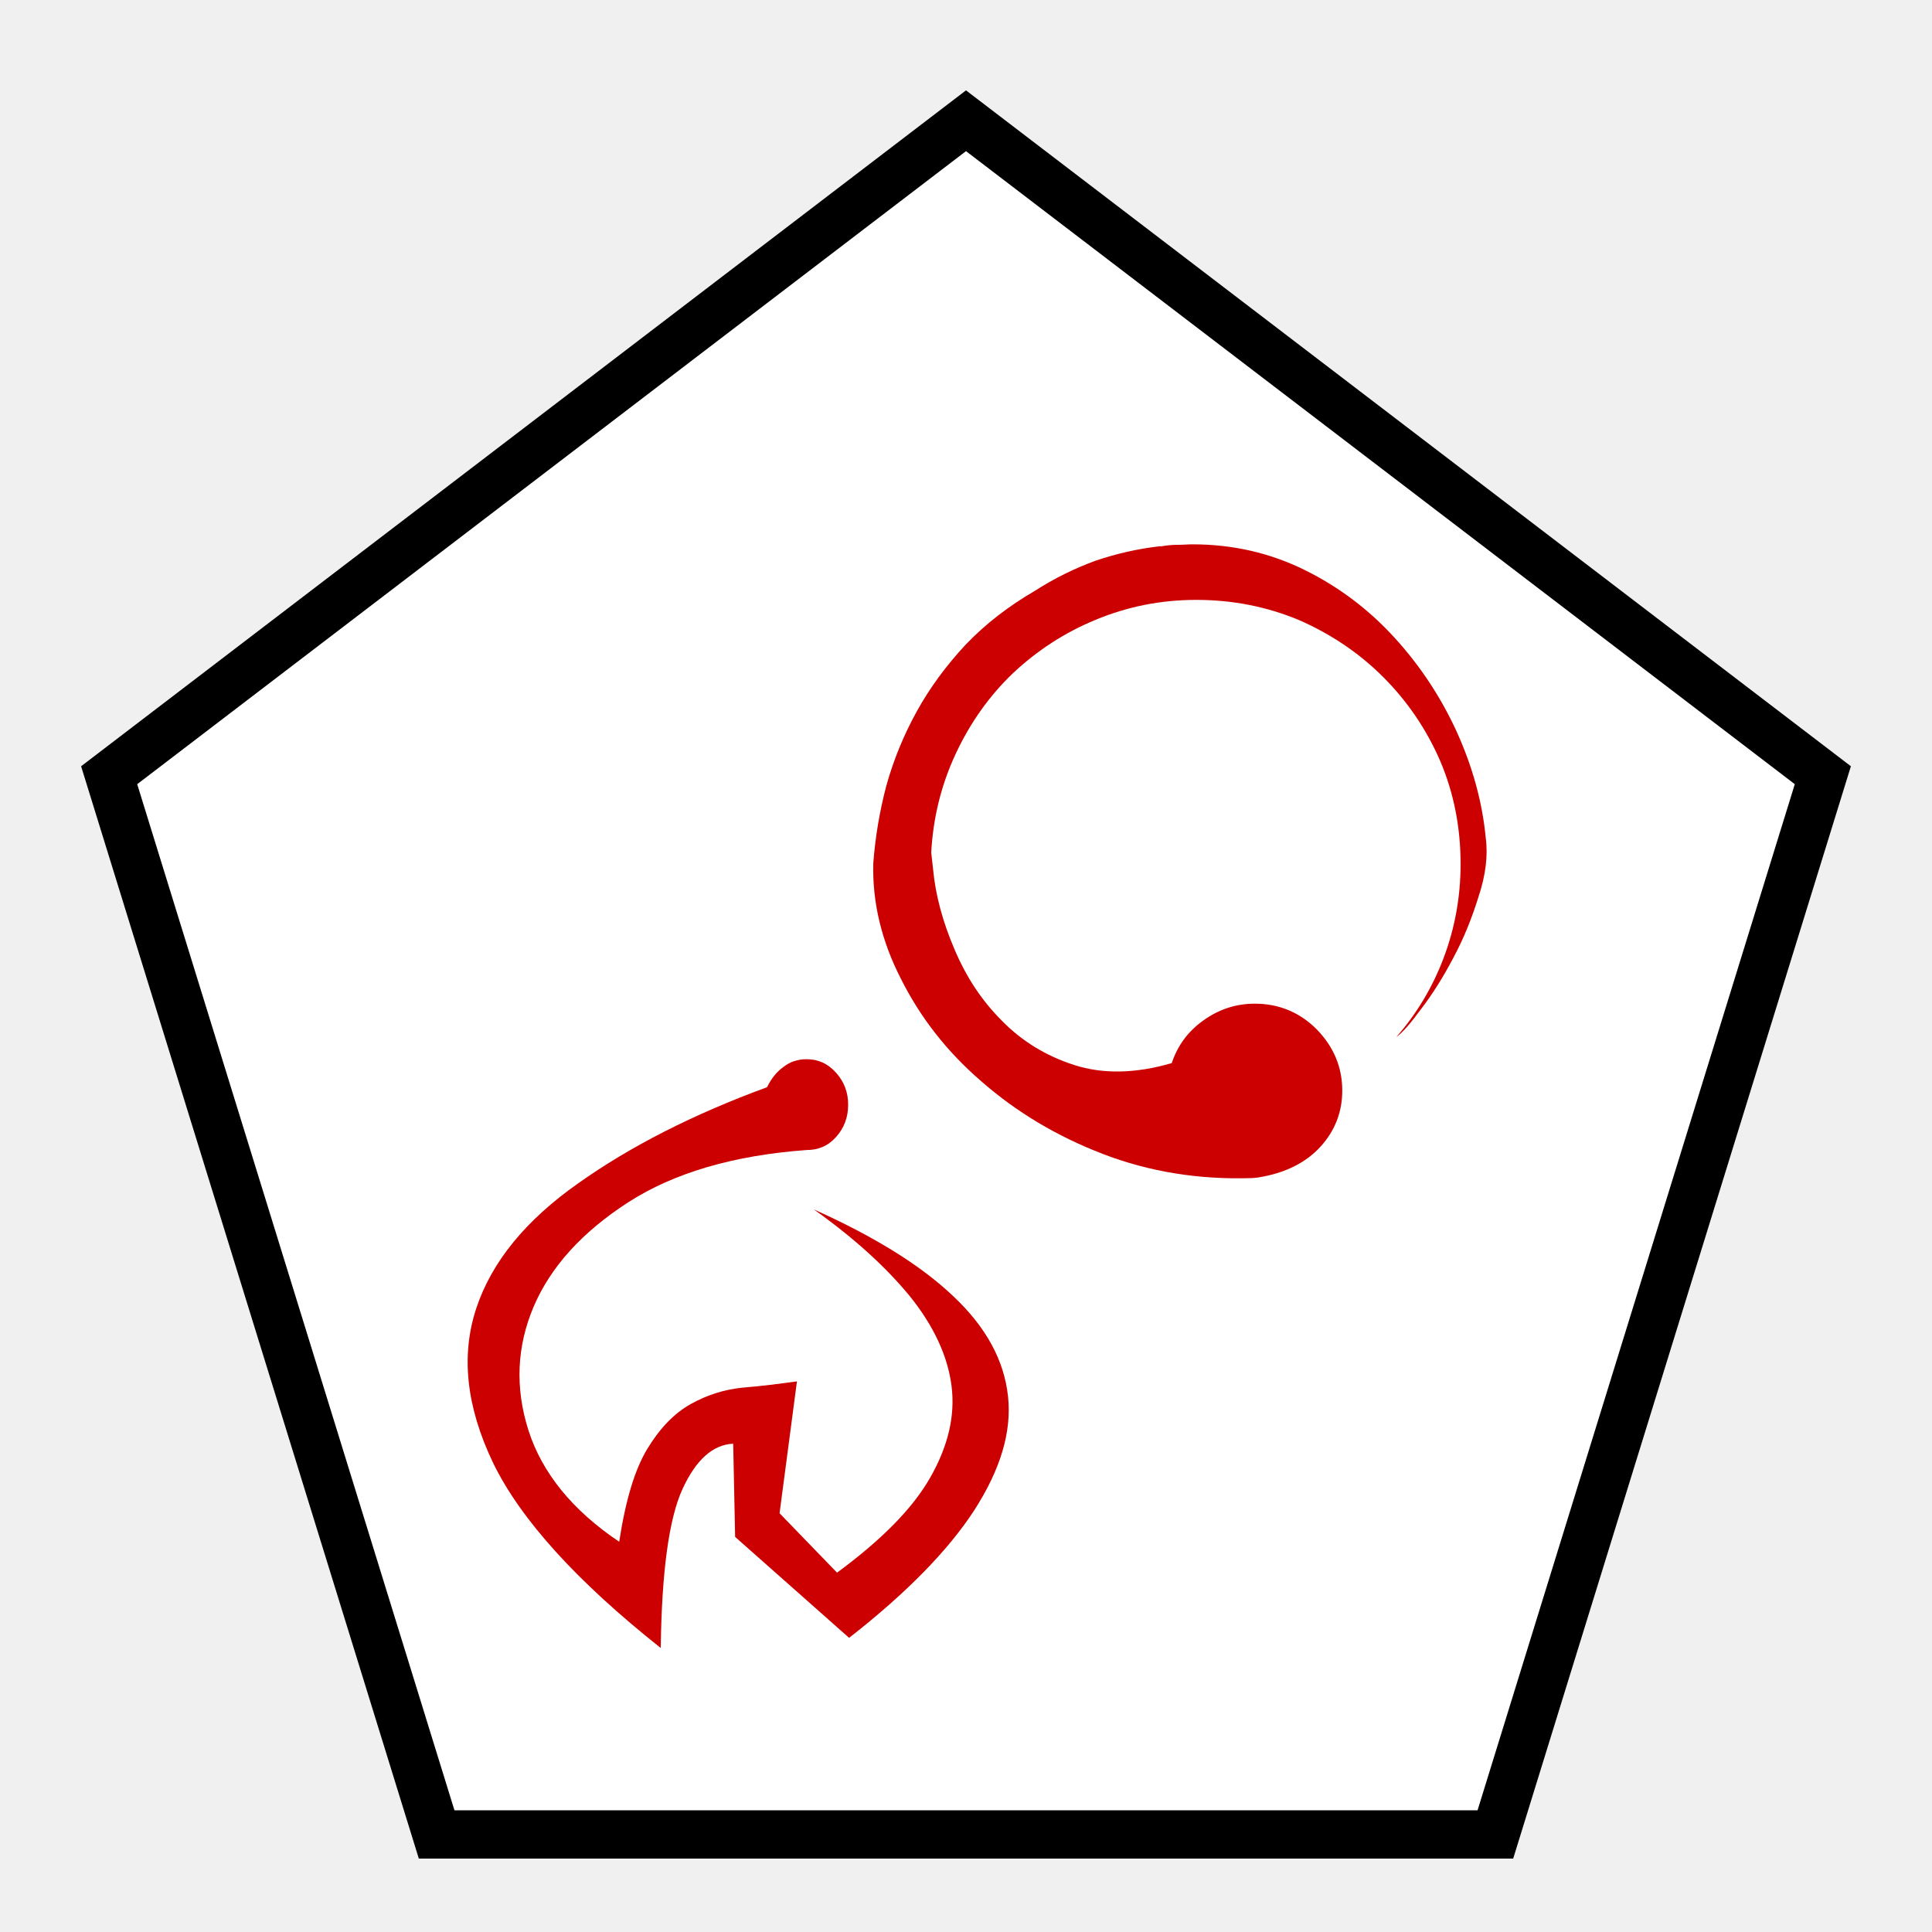
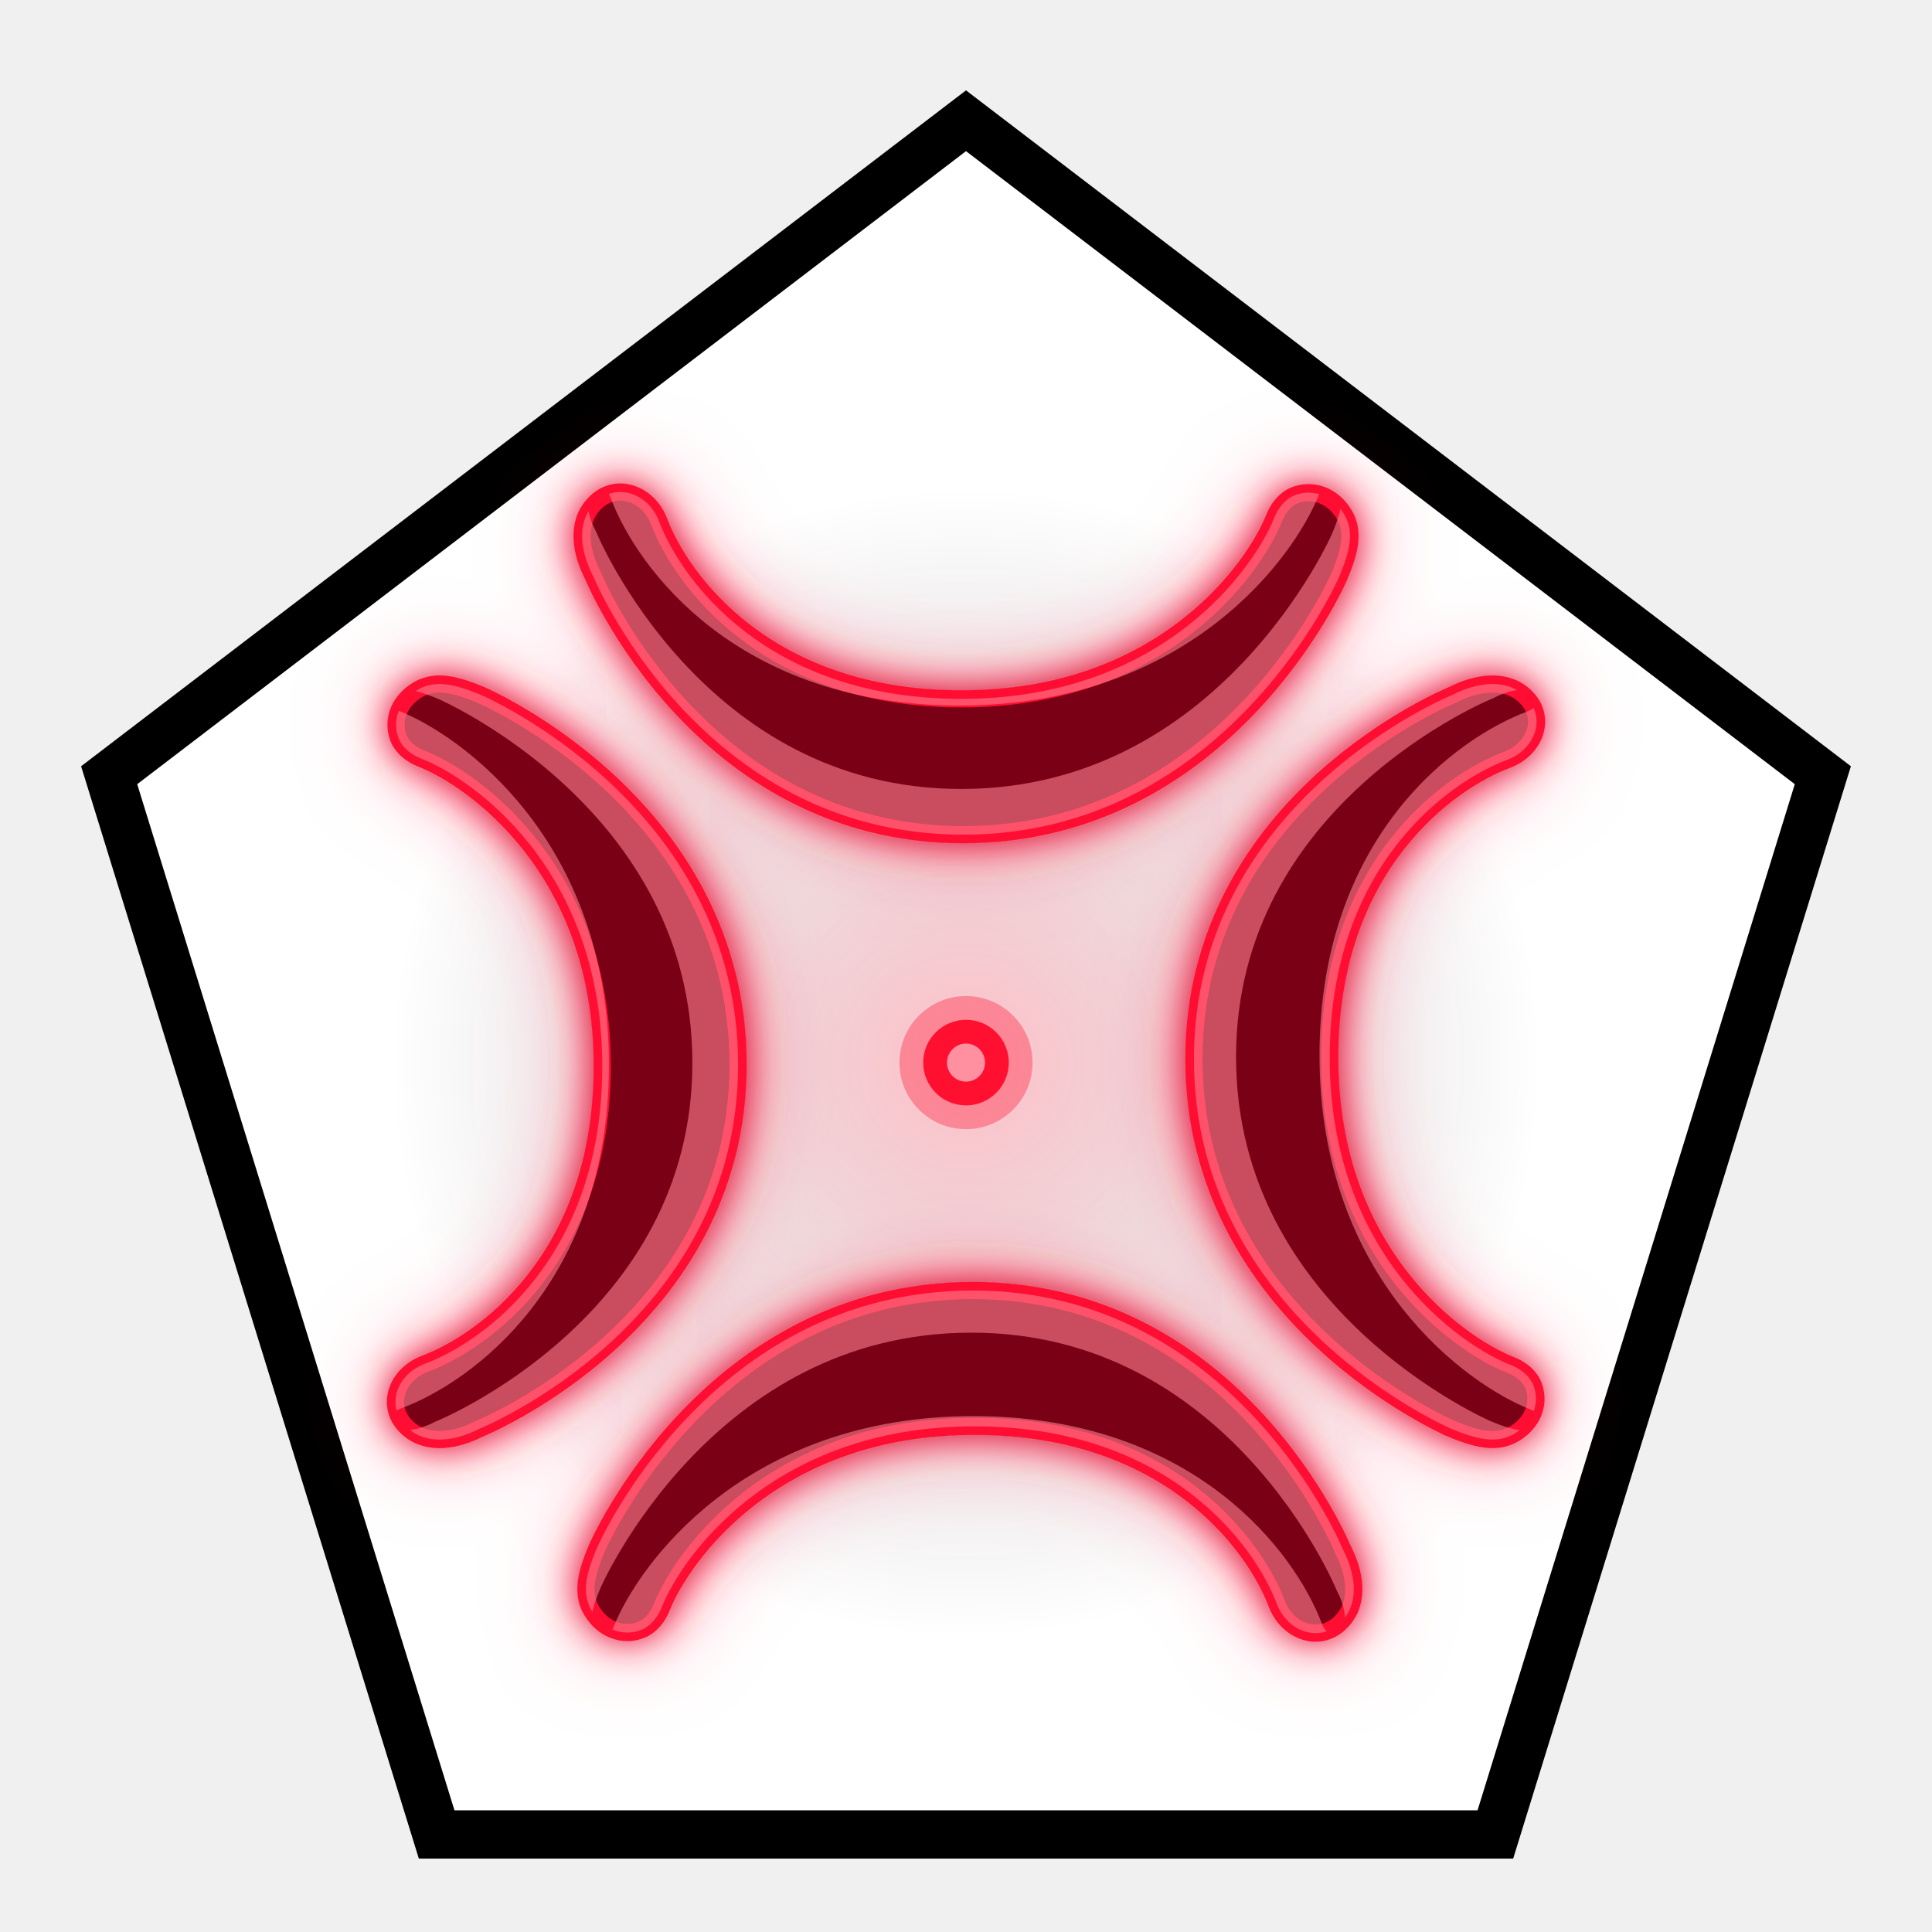
- <svg xmlns="http://www.w3.org/2000/svg" version="1.1" x="0px" y="0px" width="40px" height="40px" viewBox="0 0 40 40" style="enable-background:new 0 0 40 40;" xml:space="preserve">
-   <style type="text/css">
- 	.st0{fill:#FFFFFF;stroke:#000000;stroke-miterlimit:10;}
- 	.st1{display:none;}
- 	.st2{display:inline;}
- 	.st3{fill:#CC0000;}
- </style>
-   <g id="skill_x5F_blank">
-     <polygon class="st0" points="20,2.5 2.26,16.05 9.04,37.98 30.96,37.98 37.74,16.05  " />
-   </g>
-   <g id="skill_x5F_e" class="st1">
-     <g class="st2">
-       <g>
-         <path class="st3" d="M11.42,22.19c-0.21-1.32,0.08-2.65,0.86-3.97c0.78-1.32,1.9-2.47,3.37-3.43c1.48-0.96,3.01-1.41,4.59-1.34     c-0.74,0.22-1.46,0.48-2.16,0.77c-0.7,0.28-1.3,0.68-1.81,1.2c-0.51,0.52-0.89,1.2-1.13,2.05c-0.24,0.86-0.29,1.95-0.15,3.29     c0.26-0.02,0.51-0.01,0.77,0.04c0.26,0.05,0.51,0.13,0.75,0.26c0.57,0.32,0.95,0.78,1.12,1.39s0.09,1.19-0.26,1.74     c-0.29,0.5-0.72,0.85-1.29,1.03c-0.57,0.18-1.12,0.17-1.66-0.04C12.63,24.52,11.63,23.52,11.42,22.19z M14.57,27.37     c0.61,0.43,1.28,0.73,2,0.9c0.73,0.16,1.53,0.13,2.41-0.09c0.89-0.21,1.9-0.71,3.04-1.51c-0.16-0.2-0.28-0.42-0.37-0.66     c-0.09-0.24-0.13-0.49-0.13-0.75c0-0.63,0.23-1.17,0.7-1.63s1.03-0.68,1.69-0.68c0.6,0,1.12,0.19,1.56,0.57s0.71,0.85,0.8,1.4     c0.3,1.82-0.09,3.15-1.19,3.99s-2.44,1.27-4.02,1.28c-1.58,0.01-3.18-0.36-4.79-1.11c-1.6-0.74-2.76-1.78-3.5-3.13     C13.37,26.47,13.96,26.94,14.57,27.37z M23.41,18.5c-0.17,0.19-0.37,0.35-0.6,0.49c-0.57,0.32-1.18,0.39-1.81,0.23     c-0.63-0.16-1.12-0.52-1.45-1.07c-0.3-0.5-0.4-1.04-0.28-1.6c0.12-0.56,0.41-1.01,0.87-1.35c1.49-1.16,2.89-1.49,4.19-1     c1.31,0.49,2.36,1.39,3.16,2.7s1.27,2.82,1.4,4.53s-0.23,3.21-1.08,4.48c0.17-0.74,0.3-1.46,0.38-2.18     c0.1-0.73,0.04-1.43-0.18-2.12s-0.65-1.34-1.28-1.96c-0.65-0.63-1.62-1.22-2.91-1.76C23.72,18.1,23.58,18.31,23.41,18.5z" />
+ <svg xmlns="http://www.w3.org/2000/svg" viewBox="0 0 40 40" width="40" height="40">
+   <defs>
+     <clipPath id="face-clip">
+       <polygon points="20,2.5 2.26,16.05 9.04,37.98 30.96,37.98 37.74,16.05" />
+     </clipPath>
+     <filter id="st-glow" x="-30%" y="-30%" width="160%" height="160%">
+       <feGaussianBlur in="SourceGraphic" stdDeviation="2" result="blur" />
+       <feMerge>
+         <feMergeNode in="blur" />
+         <feMergeNode in="SourceGraphic" />
+       </feMerge>
+     </filter>
+     <filter id="st-outerglow" x="-50%" y="-50%" width="200%" height="200%">
+       <feGaussianBlur in="SourceGraphic" stdDeviation="5" result="blur" />
+       <feMerge>
+         <feMergeNode in="blur" />
+         <feMergeNode in="SourceGraphic" />
+       </feMerge>
+     </filter>
+     <radialGradient id="st-vein-bg" cx="50%" cy="50%" r="50%">
+       <stop offset="0%" stop-color="#ff0020" stop-opacity="0.25" />
+       <stop offset="100%" stop-color="#06090d" stop-opacity="0" />
+     </radialGradient>
+     <clipPath id="st-clip-up">
+       <path d="M63.7,40.03c-27.77,0-38.93-27.23-38.93-27.23c-1.22-2.34-1.79-5.33-0.03-7.38c0.13-0.15,0.26-0.28,0.39-0.41c2.19-2.02,5.49-0.86,6.61,2.11c2.27,6.02,11.25,18.63,31.79,18.63c21.24,0,30.81-13.83,32.87-19.01c0.43-1.09,1.18-2.01,2.17-2.4c1.58-0.62,3.4-0.2,4.66,1.26c1.76,2.04,1.3,4.28-0.02,7.38C103.21,12.98,91.47,40.03,63.7,40.03z" />
+     </clipPath>
+     <clipPath id="st-clip-down">
+       <path d="M64.71,87.97c27.77,0,38.93,27.23,38.93,27.23c1.22,2.34,1.79,5.33,0.03,7.38c-0.13,0.15-0.26,0.28-0.39,0.41c-2.19,2.02-5.49,0.86-6.61-2.11c-2.27-6.02-11.25-18.63-31.79-18.63c-21.24,0-30.81,13.83-32.87,19.01c-0.43,1.09-1.18,2.01-2.17,2.4c-1.58,0.62-3.4,0.2-4.66-1.26c-1.76-2.04-1.3-4.28,0.02-7.38C25.2,115.02,36.93,87.97,64.71,87.97z" />
+     </clipPath>
+     <clipPath id="st-clip-right">
+       <path d="M87.97,63.62c0-27.33,27.23-38.31,27.23-38.31c2.34-1.2,5.33-1.76,7.38-0.03c0.15,0.12,0.28,0.25,0.41,0.39c2.02,2.15,0.86,5.4-2.11,6.5c-6.02,2.24-18.63,11.07-18.63,31.28c0,20.9,13.83,30.32,19.01,32.34c1.09,0.42,2.01,1.16,2.4,2.13c0.62,1.56,0.2,3.35-1.26,4.59c-2.04,1.73-4.28,1.28-7.38-0.01C115.02,102.49,87.97,90.94,87.97,63.62z" />
+     </clipPath>
+     <clipPath id="st-clip-left">
+       <path d="M40.03,64.21c0,27.33-27.23,38.31-27.23,38.31c-2.34,1.2-5.33,1.76-7.38,0.03c-0.15-0.12-0.28-0.25-0.41-0.39c-2.02-2.15-0.86-5.4,2.11-6.5c6.02-2.24,18.63-11.07,18.63-31.28c0-20.9-13.83-30.32-19.01-32.34c-1.09-0.42-2.01-1.16-2.4-2.13c-0.62-1.56-0.2-3.35,1.26-4.59c2.04-1.73,4.28-1.28,7.38,0.01C12.98,25.33,40.03,36.88,40.03,64.21z" />
+     </clipPath>
+   </defs>
+   <polygon points="20,2.5 2.26,16.05 9.04,37.98 30.96,37.98 37.74,16.05" fill="#FFFFFF" stroke="#000000" stroke-width="1" stroke-miterlimit="10" />
+   <g clip-path="url(#face-clip)">
+     <g transform="translate(20,22) scale(0.21) translate(-60,-60)">
+       <g transform="scale(0.9375)">
+         <circle cx="64" cy="64" r="60" fill="url(#st-vein-bg)" />
+         <g filter="url(#st-outerglow)" opacity="0.55">
+           <path d="M63.7,40.03c-27.77,0-38.93-27.23-38.93-27.23c-1.22-2.34-1.79-5.33-0.03-7.38c0.13-0.15,0.26-0.28,0.39-0.41c2.19-2.02,5.49-0.86,6.61,2.11c2.27,6.02,11.25,18.63,31.79,18.63c21.24,0,30.81-13.83,32.87-19.01c0.43-1.09,1.18-2.01,2.17-2.4c1.58-0.62,3.4-0.2,4.66,1.26c1.76,2.04,1.3,4.28-0.02,7.38C103.21,12.98,91.47,40.03,63.7,40.03z" fill="#ff2040" />
+           <path d="M64.71,87.97c27.77,0,38.93,27.23,38.93,27.23c1.22,2.34,1.79,5.33,0.03,7.38c-0.13,0.15-0.26,0.28-0.39,0.41c-2.19,2.02-5.49,0.86-6.61-2.11c-2.27-6.02-11.25-18.63-31.79-18.63c-21.24,0-30.81,13.83-32.87,19.01c-0.43,1.09-1.18,2.01-2.17,2.4c-1.58,0.62-3.4,0.2-4.66-1.26c-1.76-2.04-1.3-4.28,0.02-7.38C25.2,115.02,36.93,87.97,64.71,87.97z" fill="#ff2040" />
+           <path d="M87.97,63.62c0-27.33,27.23-38.31,27.23-38.31c2.34-1.2,5.33-1.76,7.38-0.03c0.15,0.12,0.28,0.25,0.41,0.39c2.02,2.15,0.86,5.4-2.11,6.5c-6.02,2.24-18.63,11.07-18.63,31.28c0,20.9,13.83,30.32,19.01,32.34c1.09,0.42,2.01,1.16,2.4,2.13c0.62,1.56,0.2,3.35-1.26,4.59c-2.04,1.73-4.28,1.28-7.38-0.01C115.02,102.49,87.97,90.94,87.97,63.62z" fill="#ff2040" />
+           <path d="M40.03,64.21c0,27.33-27.23,38.31-27.23,38.31c-2.34,1.2-5.33,1.76-7.38,0.03c-0.15-0.12-0.28-0.25-0.41-0.39c-2.02-2.15-0.86-5.4,2.11-6.5c6.02-2.24,18.63-11.07,18.63-31.28c0-20.9-13.83-30.32-19.01-32.34c-1.09-0.42-2.01-1.16-2.4-2.13c-0.62-1.56-0.2-3.35,1.26-4.59c2.04-1.73,4.28-1.28,7.38,0.01C12.98,25.33,40.03,36.88,40.03,64.21z" fill="#ff2040" />
+         </g>
+         <g filter="url(#st-glow)">
+           <path d="M63.7,40.03c-27.77,0-38.93-27.23-38.93-27.23c-1.22-2.34-1.79-5.33-0.03-7.38c0.13-0.15,0.26-0.28,0.39-0.41c2.19-2.02,5.49-0.86,6.61,2.11c2.27,6.02,11.25,18.63,31.79,18.63c21.24,0,30.81-13.83,32.87-19.01c0.43-1.09,1.18-2.01,2.17-2.4c1.58-0.62,3.4-0.2,4.66,1.26c1.76,2.04,1.3,4.28-0.02,7.38C103.21,12.98,91.47,40.03,63.7,40.03z" fill="#7a0012" stroke="#ff1030" stroke-width="1.8" />
+           <path d="M64.71,87.97c27.77,0,38.93,27.23,38.93,27.23c1.22,2.34,1.79,5.33,0.03,7.38c-0.13,0.15-0.26,0.28-0.39,0.41c-2.19,2.02-5.49,0.86-6.61-2.11c-2.27-6.02-11.25-18.63-31.79-18.63c-21.24,0-30.81,13.83-32.87,19.01c-0.43,1.09-1.18,2.01-2.17,2.4c-1.58,0.62-3.4,0.2-4.66-1.26c-1.76-2.04-1.3-4.28,0.02-7.38C25.2,115.02,36.93,87.97,64.71,87.97z" fill="#7a0012" stroke="#ff1030" stroke-width="1.8" />
+           <path d="M87.97,63.62c0-27.33,27.23-38.31,27.23-38.31c2.34-1.2,5.33-1.76,7.38-0.03c0.15,0.12,0.28,0.25,0.41,0.39c2.02,2.15,0.86,5.4-2.11,6.5c-6.02,2.24-18.63,11.07-18.63,31.28c0,20.9,13.83,30.32,19.01,32.34c1.09,0.42,2.01,1.16,2.4,2.13c0.62,1.56,0.2,3.35-1.26,4.59c-2.04,1.73-4.28,1.28-7.38-0.01C115.02,102.49,87.97,90.94,87.97,63.62z" fill="#7a0012" stroke="#ff1030" stroke-width="1.8" />
+           <path d="M40.03,64.21c0,27.33-27.23,38.31-27.23,38.31c-2.34,1.2-5.33,1.76-7.38,0.03c-0.15-0.12-0.28-0.25-0.41-0.39c-2.02-2.15-0.86-5.4,2.11-6.5c6.02-2.24,18.63-11.07,18.63-31.28c0-20.9-13.83-30.32-19.01-32.34c-1.09-0.42-2.01-1.16-2.4-2.13c-0.62-1.56-0.2-3.35,1.26-4.59c2.04-1.73,4.28-1.28,7.38,0.01C12.98,25.33,40.03,36.88,40.03,64.21z" fill="#7a0012" stroke="#ff1030" stroke-width="1.8" />
+         </g>
+         <g opacity="0.6" clip-path="url(#st-clip-up)">
+           <path d="M63.7,40.03c-27.77,0-38.93-27.23-38.93-27.23c-1.22-2.34-1.79-5.33-0.03-7.38c0.13-0.15,0.26-0.28,0.39-0.41c2.19-2.02,5.49-0.86,6.61,2.11c2.27,6.02,11.25,18.63,31.79,18.63c21.24,0,30.81-13.83,32.87-19.01c0.43-1.09,1.18-2.01,2.17-2.4c1.58-0.62,3.4-0.2,4.66,1.26c1.76,2.04,1.3,4.28-0.02,7.38C103.21,12.98,91.47,40.03,63.7,40.03z" fill="none" stroke="#ff8090" stroke-width="6" transform="scale(1.06) translate(-3.8,-3.8)" />
+         </g>
+         <g opacity="0.6" clip-path="url(#st-clip-down)">
+           <path d="M64.71,87.97c27.77,0,38.93,27.23,38.93,27.23c1.22,2.34,1.79,5.33,0.03,7.38c-0.13,0.15-0.26,0.28-0.39,0.41c-2.19,2.02-5.49,0.86-6.61-2.11c-2.27-6.02-11.25-18.63-31.79-18.63c-21.24,0-30.81,13.83-32.87,19.01c-0.43,1.09-1.18,2.01-2.17,2.4c-1.58,0.62-3.4,0.2-4.66-1.26c-1.76-2.04-1.3-4.28,0.02-7.38C25.2,115.02,36.93,87.97,64.71,87.97z" fill="none" stroke="#ff8090" stroke-width="6" transform="scale(1.06) translate(-3.8,-3.8)" />
+         </g>
+         <g opacity="0.6" clip-path="url(#st-clip-right)">
+           <path d="M87.97,63.62c0-27.33,27.23-38.31,27.23-38.31c2.34-1.2,5.33-1.76,7.38-0.03c0.15,0.12,0.28,0.25,0.41,0.39c2.02,2.15,0.86,5.4-2.11,6.5c-6.02,2.24-18.63,11.07-18.63,31.28c0,20.9,13.83,30.32,19.01,32.34c1.09,0.42,2.01,1.16,2.4,2.13c0.62,1.56,0.2,3.35-1.26,4.59c-2.04,1.73-4.28,1.28-7.38-0.01C115.02,102.49,87.97,90.94,87.97,63.62z" fill="none" stroke="#ff8090" stroke-width="6" transform="scale(1.06) translate(-3.8,-3.8)" />
+         </g>
+         <g opacity="0.6" clip-path="url(#st-clip-left)">
+           <path d="M40.03,64.21c0,27.33-27.23,38.31-27.23,38.31c-2.34,1.2-5.33,1.76-7.38,0.03c-0.15-0.12-0.28-0.25-0.41-0.39c-2.02-2.15-0.86-5.4,2.11-6.5c6.02-2.24,18.63-11.07,18.63-31.28c0-20.9-13.83-30.32-19.01-32.34c-1.09-0.42-2.01-1.16-2.4-2.13c-0.62-1.56-0.2-3.35,1.26-4.59c2.04-1.73,4.28-1.28,7.38,0.01C12.98,25.33,40.03,36.88,40.03,64.21z" fill="none" stroke="#ff8090" stroke-width="6" transform="scale(1.06) translate(-3.8,-3.8)" />
+         </g>
+         <circle cx="64" cy="64" r="7" fill="#ff1030" opacity="0.35" />
+         <circle cx="64" cy="64" r="4.5" fill="#ff1030" />
+         <circle cx="64" cy="64" r="2" fill="#ff90a0" />
      </g>
    </g>
  </g>
-   <g id="skill_x5F_et" class="st1">
-     <g class="st2">
-       <path class="st3" d="M16.22,22.09c0.14-0.11,0.3-0.16,0.48-0.16c0.24,0,0.44,0.09,0.61,0.28s0.25,0.41,0.25,0.66    c0,0.26-0.08,0.48-0.25,0.67s-0.37,0.27-0.61,0.27c-1.51,0.11-2.74,0.47-3.69,1.08c-0.96,0.62-1.61,1.34-1.96,2.16    s-0.39,1.68-0.11,2.56s0.91,1.66,1.88,2.31c0.13-0.85,0.32-1.49,0.58-1.92s0.56-0.74,0.9-0.93s0.69-0.3,1.07-0.34    c0.38-0.03,0.76-0.08,1.13-0.13l-0.36,2.73l1.19,1.23c0.91-0.67,1.56-1.32,1.93-1.97s0.52-1.28,0.44-1.9s-0.37-1.24-0.86-1.85    c-0.5-0.61-1.16-1.21-1.99-1.8c1.25,0.56,2.22,1.16,2.89,1.8s1.05,1.33,1.13,2.07s-0.16,1.52-0.7,2.36    c-0.54,0.83-1.4,1.71-2.59,2.64l-2.36-2.09l-0.04-1.93c-0.42,0.02-0.77,0.33-1.05,0.94s-0.43,1.71-0.45,3.29    c-1.74-1.38-2.9-2.66-3.47-3.83c-0.56-1.17-0.67-2.23-0.35-3.2s1.03-1.83,2.11-2.59c1.07-0.76,2.38-1.43,3.91-1.99    C15.97,22.33,16.07,22.2,16.22,22.09z" />
-     </g>
-     <g class="st2">
-       <path class="st3" d="M17.93,18.12c-0.16-1.03,0.06-2.06,0.64-3.09c0.58-1.03,1.42-1.92,2.52-2.67c1.1-0.75,2.25-1.09,3.43-1.04    c-0.56,0.17-1.09,0.37-1.61,0.6c-0.52,0.22-0.97,0.53-1.35,0.94c-0.38,0.41-0.67,0.94-0.85,1.59c-0.18,0.67-0.22,1.52-0.11,2.56    c0.19-0.02,0.38-0.01,0.57,0.03c0.19,0.04,0.38,0.1,0.56,0.21c0.43,0.25,0.71,0.61,0.83,1.08c0.13,0.47,0.06,0.93-0.19,1.35    c-0.22,0.39-0.54,0.66-0.96,0.8c-0.42,0.14-0.84,0.13-1.24-0.03C18.84,19.93,18.09,19.15,17.93,18.12z M20.29,22.15    c0.46,0.34,0.95,0.57,1.5,0.7c0.54,0.13,1.14,0.1,1.8-0.07c0.67-0.16,1.42-0.56,2.27-1.18c-0.12-0.15-0.21-0.33-0.27-0.51    c-0.06-0.19-0.1-0.38-0.1-0.58c0-0.49,0.18-0.91,0.53-1.26c0.35-0.35,0.77-0.53,1.26-0.53c0.45,0,0.84,0.15,1.17,0.44    c0.33,0.3,0.53,0.66,0.59,1.09c0.23,1.41-0.07,2.45-0.89,3.1s-1.82,0.99-3,1c-1.18,0.01-2.37-0.28-3.58-0.86    c-1.19-0.57-2.06-1.39-2.61-2.43C19.39,21.45,19.83,21.81,20.29,22.15z M26.89,15.24c-0.13,0.15-0.28,0.27-0.45,0.38    c-0.43,0.25-0.88,0.31-1.35,0.18c-0.47-0.13-0.83-0.41-1.08-0.83c-0.23-0.39-0.3-0.81-0.21-1.24c0.09-0.44,0.3-0.79,0.65-1.05    c1.11-0.9,2.16-1.16,3.13-0.78c0.98,0.38,1.76,1.08,2.36,2.1c0.6,1.02,0.95,2.19,1.05,3.52c0.1,1.33-0.17,2.49-0.81,3.49    c0.13-0.57,0.22-1.14,0.29-1.7c0.07-0.56,0.03-1.11-0.14-1.65s-0.48-1.04-0.96-1.52c-0.48-0.49-1.21-0.95-2.17-1.37    C27.12,14.94,27.02,15.1,26.89,15.24z" />
-     </g>
-   </g>
-   <g id="skill_x5F_o" class="st1">
-     <g class="st2">
-       <g>
-         <path class="st3" d="M11.97,25.1c-0.27-0.3-0.4-0.65-0.4-1.06c0-0.46,0.17-0.85,0.5-1.17c0.34-0.32,0.74-0.48,1.22-0.48     c0.46,0,0.86,0.16,1.2,0.48s0.5,0.71,0.5,1.17c0,0.06,0,0.11,0,0.16s-0.01,0.09-0.02,0.14c0.96,0.06,1.75-0.08,2.36-0.4     c0.61-0.33,1.15-0.74,1.61-1.23c-0.16,0.6-0.39,1.12-0.7,1.56c-0.31,0.46-0.7,0.82-1.17,1.08c-0.48,0.26-1.06,0.43-1.74,0.5     c-0.67,0.06-1.46-0.01-2.36-0.19C12.58,25.58,12.24,25.4,11.97,25.1z M13.08,16.69c0.14-0.38,0.39-0.66,0.76-0.86     c0.42-0.23,0.85-0.29,1.31-0.18s0.8,0.37,1.03,0.77c0.24,0.4,0.3,0.82,0.17,1.26s-0.39,0.77-0.8,0.99     c-0.05,0.02-0.1,0.05-0.15,0.07s-0.1,0.04-0.15,0.05c0.44,0.84,0.96,1.44,1.56,1.78c0.6,0.34,1.23,0.58,1.9,0.72     c-0.61,0.16-1.2,0.23-1.76,0.19c-0.56-0.02-1.08-0.17-1.56-0.43c-0.48-0.26-0.92-0.66-1.32-1.19c-0.39-0.53-0.73-1.22-1.01-2.07     C12.94,17.43,12.94,17.06,13.08,16.69z M17.04,29.04c-0.12-0.44-0.07-0.86,0.16-1.26c0.24-0.39,0.59-0.64,1.05-0.76     c0.46-0.12,0.89-0.06,1.29,0.16c0.05,0.02,0.09,0.05,0.14,0.08c0.04,0.03,0.08,0.06,0.12,0.1c0.54-0.79,0.81-1.51,0.82-2.18     s-0.09-1.32-0.29-1.95c0.45,0.43,0.81,0.89,1.06,1.37c0.24,0.48,0.37,0.98,0.38,1.51s-0.13,1.09-0.41,1.69     c-0.28,0.59-0.73,1.21-1.35,1.88c-0.27,0.29-0.61,0.48-1.02,0.55s-0.8,0.01-1.16-0.2C17.43,29.81,17.17,29.47,17.04,29.04z      M20.23,13.96c0.26-0.29,0.59-0.48,1-0.55c0.41-0.08,0.8-0.01,1.16,0.2c0.41,0.22,0.68,0.55,0.81,0.99     c0.12,0.44,0.06,0.86-0.18,1.26c-0.23,0.39-0.58,0.64-1.03,0.76c-0.46,0.12-0.89,0.06-1.31-0.16c-0.05-0.02-0.09-0.05-0.14-0.08     c-0.04-0.03-0.08-0.06-0.12-0.1c-0.54,0.79-0.81,1.51-0.81,2.18s0.09,1.32,0.3,1.95c-0.45-0.43-0.81-0.89-1.06-1.37     c-0.26-0.48-0.38-0.98-0.38-1.51s0.14-1.09,0.42-1.69C19.15,15.26,19.61,14.63,20.23,13.96z M25.23,19.45     c0.01-0.05,0.02-0.09,0.03-0.14c-0.98-0.06-1.77,0.08-2.38,0.4s-1.15,0.74-1.61,1.23c0.17-0.6,0.41-1.12,0.71-1.56     c0.29-0.46,0.68-0.82,1.16-1.08c0.48-0.26,1.06-0.43,1.73-0.5c0.67-0.06,1.46,0.01,2.38,0.19c0.4,0.07,0.74,0.25,1.01,0.55     c0.27,0.3,0.4,0.65,0.4,1.06c0,0.46-0.17,0.85-0.5,1.17s-0.74,0.48-1.22,0.48c-0.48,0-0.88-0.16-1.22-0.48     c-0.34-0.32-0.5-0.71-0.5-1.17C25.23,19.55,25.23,19.49,25.23,19.45z M23.87,25.96c0.12-0.44,0.39-0.77,0.81-0.99     c0.04-0.02,0.08-0.05,0.13-0.07s0.1-0.04,0.15-0.05c-0.43-0.84-0.94-1.44-1.55-1.78s-1.24-0.58-1.91-0.72     c0.62-0.16,1.21-0.23,1.76-0.19c0.56,0.02,1.08,0.17,1.56,0.43s0.92,0.66,1.31,1.19c0.39,0.53,0.73,1.22,1.02,2.07     c0.13,0.36,0.13,0.73-0.01,1.11c-0.14,0.38-0.39,0.66-0.76,0.86c-0.4,0.23-0.83,0.29-1.29,0.18c-0.46-0.12-0.81-0.38-1.05-0.77     C23.8,26.82,23.75,26.4,23.87,25.96z" />
-       </g>
-     </g>
-   </g>
-   <g id="skill_x5F_ot" class="st1">
-     <g class="st2">
-       <path class="st3" d="M16.22,22.09c0.14-0.11,0.3-0.16,0.48-0.16c0.24,0,0.44,0.09,0.61,0.28s0.25,0.41,0.25,0.66    c0,0.26-0.08,0.48-0.25,0.67s-0.37,0.27-0.61,0.27c-1.51,0.11-2.74,0.47-3.69,1.08c-0.96,0.62-1.61,1.34-1.96,2.16    s-0.39,1.68-0.11,2.56s0.91,1.66,1.88,2.31c0.13-0.85,0.32-1.49,0.58-1.92s0.56-0.74,0.9-0.93s0.69-0.3,1.07-0.34    c0.38-0.03,0.76-0.08,1.13-0.13l-0.36,2.73l1.19,1.23c0.91-0.67,1.56-1.32,1.93-1.97s0.52-1.28,0.44-1.9s-0.37-1.24-0.86-1.85    c-0.5-0.61-1.16-1.21-1.99-1.8c1.25,0.56,2.22,1.16,2.89,1.8s1.05,1.33,1.13,2.07s-0.16,1.52-0.7,2.36    c-0.54,0.83-1.4,1.71-2.59,2.64l-2.36-2.09l-0.04-1.93c-0.42,0.02-0.77,0.33-1.05,0.94s-0.43,1.71-0.45,3.29    c-1.74-1.38-2.9-2.66-3.47-3.83c-0.56-1.17-0.67-2.23-0.35-3.2s1.03-1.83,2.11-2.59c1.07-0.76,2.38-1.43,3.91-1.99    C15.97,22.33,16.07,22.2,16.22,22.09z" />
-     </g>
-     <g class="st2">
-       <path class="st3" d="M18.34,20.38c-0.2-0.23-0.3-0.51-0.3-0.83c0-0.36,0.13-0.66,0.38-0.91c0.25-0.25,0.55-0.38,0.91-0.38    c0.35,0,0.64,0.13,0.9,0.38c0.25,0.25,0.38,0.55,0.38,0.91c0,0.05,0,0.09,0,0.12c0,0.04,0,0.07-0.01,0.11    c0.72,0.05,1.31-0.06,1.76-0.31c0.46-0.25,0.86-0.57,1.2-0.96c-0.12,0.46-0.29,0.87-0.52,1.22c-0.23,0.36-0.52,0.64-0.88,0.84    s-0.79,0.33-1.3,0.39c-0.5,0.05-1.09,0-1.76-0.15C18.8,20.75,18.54,20.61,18.34,20.38z M19.17,13.84c0.1-0.29,0.29-0.51,0.57-0.67    c0.31-0.18,0.64-0.23,0.98-0.14c0.34,0.09,0.6,0.29,0.77,0.6c0.18,0.31,0.23,0.64,0.13,0.98s-0.29,0.6-0.59,0.77    c-0.04,0.02-0.07,0.04-0.11,0.05c-0.04,0.02-0.07,0.03-0.11,0.04c0.33,0.66,0.72,1.12,1.16,1.38c0.45,0.26,0.92,0.45,1.42,0.56    c-0.46,0.13-0.89,0.18-1.31,0.15c-0.42-0.02-0.81-0.13-1.16-0.33s-0.68-0.51-0.98-0.92c-0.29-0.41-0.54-0.95-0.75-1.61    C19.07,14.42,19.07,14.13,19.17,13.84z M22.13,23.44c-0.09-0.34-0.05-0.67,0.12-0.98c0.18-0.3,0.44-0.5,0.79-0.59    C23.38,21.78,23.7,21.83,24,22c0.04,0.02,0.07,0.04,0.1,0.06c0.03,0.02,0.06,0.05,0.09,0.08c0.4-0.61,0.61-1.18,0.62-1.7    c0.01-0.52-0.06-1.03-0.22-1.52c0.34,0.34,0.6,0.69,0.79,1.07c0.18,0.37,0.28,0.77,0.28,1.18c0,0.41-0.1,0.85-0.31,1.31    c-0.21,0.46-0.55,0.94-1.01,1.46c-0.2,0.23-0.45,0.37-0.76,0.43c-0.31,0.06-0.59,0.01-0.87-0.16    C22.42,24.04,22.22,23.78,22.13,23.44z M24.51,11.72c0.19-0.23,0.44-0.37,0.75-0.43c0.31-0.06,0.59-0.01,0.87,0.16    c0.31,0.17,0.51,0.43,0.6,0.77c0.09,0.34,0.05,0.67-0.14,0.98c-0.17,0.3-0.43,0.5-0.77,0.59c-0.34,0.09-0.67,0.05-0.98-0.12    c-0.04-0.02-0.07-0.04-0.1-0.06c-0.03-0.02-0.06-0.05-0.09-0.08c-0.4,0.61-0.6,1.18-0.61,1.7c0,0.52,0.07,1.03,0.23,1.52    c-0.34-0.34-0.6-0.69-0.79-1.07c-0.19-0.37-0.29-0.77-0.29-1.18s0.1-0.85,0.31-1.31C23.71,12.72,24.05,12.24,24.51,11.72z     M28.25,15.98c0-0.04,0.01-0.07,0.02-0.11c-0.73-0.05-1.32,0.06-1.78,0.31c-0.46,0.26-0.86,0.57-1.2,0.96    c0.13-0.46,0.31-0.87,0.53-1.22c0.22-0.36,0.51-0.64,0.87-0.84c0.36-0.21,0.79-0.33,1.29-0.39c0.5-0.05,1.09,0,1.78,0.15    c0.3,0.05,0.55,0.2,0.75,0.43c0.2,0.23,0.3,0.51,0.3,0.83c0,0.36-0.13,0.66-0.38,0.91c-0.25,0.25-0.55,0.38-0.91,0.38    s-0.66-0.13-0.91-0.38c-0.25-0.25-0.38-0.55-0.38-0.91C28.24,16.06,28.25,16.02,28.25,15.98z M27.23,21.05    c0.09-0.34,0.29-0.6,0.6-0.77c0.03-0.02,0.06-0.04,0.1-0.05c0.04-0.02,0.07-0.03,0.11-0.04c-0.32-0.66-0.7-1.12-1.16-1.38    c-0.45-0.26-0.93-0.45-1.43-0.56c0.46-0.13,0.9-0.18,1.31-0.15c0.42,0.02,0.81,0.13,1.17,0.33c0.36,0.21,0.69,0.51,0.98,0.92    c0.29,0.41,0.55,0.95,0.77,1.61c0.1,0.28,0.1,0.57-0.01,0.86c-0.1,0.29-0.29,0.52-0.57,0.67c-0.3,0.18-0.62,0.23-0.96,0.14    c-0.34-0.09-0.6-0.29-0.79-0.6C27.18,21.72,27.14,21.39,27.23,21.05z" />
-     </g>
-   </g>
-   <g id="skill_x5F_s_1_" class="st1">
-     <g class="st2">
-       <g>
-         <path class="st3" d="M17.98,29.61c-1.28-0.48-2.4-1.12-3.36-1.92c-0.96-0.8-1.71-1.71-2.24-2.73c-0.54-1.01-0.79-2.03-0.77-3.06     c0.05-0.69,0.17-1.38,0.37-2.07c0.19-0.69,0.48-1.35,0.84-1.99s0.82-1.22,1.35-1.78c0.55-0.55,1.19-1.03,1.92-1.44     c0.52-0.33,1.08-0.59,1.67-0.79s1.19-0.33,1.78-0.39h0.04h0.02c0.15-0.02,0.29-0.04,0.44-0.04s0.29-0.01,0.42-0.01     c1.12,0,2.16,0.23,3.11,0.69c0.95,0.46,1.78,1.06,2.49,1.8c0.71,0.74,1.28,1.58,1.72,2.5c0.44,0.94,0.71,1.88,0.81,2.81     c0.06,0.48-0.01,1.01-0.2,1.58c-0.18,0.57-0.42,1.12-0.7,1.63s-0.57,0.96-0.88,1.34c-0.29,0.39-0.52,0.64-0.7,0.76     c0.56-0.62,1-1.32,1.31-2.11s0.47-1.62,0.47-2.5c0-0.97-0.19-1.89-0.57-2.74c-0.39-0.86-0.92-1.6-1.58-2.24s-1.44-1.15-2.33-1.52     c-0.89-0.36-1.84-0.54-2.86-0.54c-0.99,0-1.92,0.18-2.78,0.53c-0.88,0.35-1.65,0.83-2.31,1.43c-0.66,0.6-1.18,1.32-1.57,2.14     c-0.4,0.82-0.63,1.7-0.68,2.64l0.05,0.46c0.07,0.68,0.27,1.38,0.59,2.11c0.32,0.73,0.75,1.36,1.31,1.91s1.22,0.94,2,1.19     c0.79,0.25,1.7,0.23,2.71-0.05c0.16-0.46,0.45-0.83,0.87-1.13s0.9-0.45,1.44-0.45c0.67,0,1.24,0.23,1.71,0.69     c0.47,0.46,0.7,1,0.7,1.63c0,0.56-0.2,1.06-0.6,1.49s-0.98,0.71-1.74,0.83l-0.13,0.02C20.66,30.3,19.27,30.09,17.98,29.61z" />
-       </g>
-     </g>
-   </g>
-   <g id="skill_x5F_so_1_" class="st1">
-     <g class="st2">
-       <path class="st3" d="M9.64,30.39c-0.19-0.22-0.28-0.47-0.28-0.77c0-0.33,0.12-0.61,0.35-0.84s0.51-0.35,0.84-0.35    c0.32,0,0.6,0.12,0.83,0.35s0.35,0.51,0.35,0.84c0,0.04,0,0.08,0,0.11s0,0.07-0.01,0.1c0.67,0.04,1.21-0.06,1.64-0.29    s0.8-0.53,1.12-0.89c-0.11,0.43-0.27,0.81-0.48,1.13c-0.21,0.33-0.48,0.59-0.81,0.78s-0.73,0.31-1.21,0.36    c-0.47,0.04-1.01,0-1.64-0.14C10.06,30.74,9.83,30.61,9.64,30.39z M10.41,24.32c0.1-0.27,0.27-0.48,0.53-0.62    c0.29-0.17,0.59-0.21,0.91-0.13s0.56,0.27,0.72,0.56c0.17,0.29,0.21,0.59,0.12,0.91s-0.27,0.56-0.55,0.72    c-0.03,0.02-0.07,0.03-0.1,0.05s-0.07,0.03-0.1,0.04c0.3,0.61,0.66,1.04,1.08,1.28s0.85,0.42,1.32,0.52    c-0.42,0.12-0.83,0.17-1.22,0.14c-0.39-0.02-0.75-0.12-1.08-0.31s-0.63-0.48-0.91-0.86c-0.27-0.38-0.5-0.88-0.7-1.5    C10.31,24.86,10.31,24.59,10.41,24.32z M13.16,33.24c-0.08-0.32-0.05-0.62,0.11-0.91c0.17-0.28,0.41-0.46,0.73-0.55    s0.62-0.05,0.9,0.11c0.03,0.02,0.07,0.04,0.1,0.06s0.06,0.04,0.08,0.07c0.37-0.57,0.56-1.09,0.57-1.57s-0.06-0.95-0.2-1.41    c0.31,0.31,0.56,0.64,0.74,0.99c0.17,0.35,0.26,0.71,0.26,1.09s-0.09,0.79-0.29,1.22c-0.19,0.42-0.51,0.88-0.94,1.36    c-0.19,0.21-0.42,0.34-0.7,0.4s-0.55,0.01-0.81-0.15C13.43,33.79,13.24,33.55,13.16,33.24z M15.37,22.35    c0.18-0.21,0.41-0.34,0.69-0.4s0.55-0.01,0.81,0.15c0.29,0.16,0.47,0.4,0.56,0.72s0.04,0.62-0.13,0.91    c-0.16,0.28-0.4,0.46-0.72,0.55s-0.62,0.05-0.91-0.11c-0.03-0.02-0.07-0.04-0.1-0.06s-0.06-0.04-0.08-0.07    c-0.37,0.57-0.56,1.09-0.56,1.57s0.07,0.95,0.21,1.41c-0.31-0.31-0.56-0.64-0.74-0.99s-0.27-0.71-0.27-1.09s0.1-0.79,0.29-1.22    C14.62,23.29,14.94,22.83,15.37,22.35z M18.84,26.31c0-0.03,0.01-0.07,0.02-0.1c-0.68-0.04-1.23,0.06-1.65,0.29    s-0.8,0.53-1.12,0.89c0.12-0.43,0.28-0.81,0.5-1.13c0.2-0.33,0.47-0.59,0.81-0.78s0.73-0.31,1.2-0.36c0.47-0.04,1.02,0,1.65,0.14    c0.28,0.05,0.51,0.18,0.7,0.4s0.28,0.47,0.28,0.77c0,0.33-0.12,0.61-0.35,0.84s-0.51,0.35-0.84,0.35s-0.61-0.12-0.84-0.35    s-0.35-0.51-0.35-0.84C18.83,26.38,18.84,26.35,18.84,26.31z M17.89,31.02c0.08-0.32,0.27-0.56,0.56-0.72    c0.03-0.02,0.06-0.03,0.09-0.05s0.07-0.03,0.1-0.04c-0.3-0.61-0.65-1.04-1.07-1.28s-0.86-0.42-1.33-0.52    c0.43-0.12,0.84-0.17,1.22-0.14c0.39,0.02,0.75,0.12,1.09,0.31s0.64,0.48,0.91,0.86s0.51,0.88,0.71,1.5    c0.09,0.26,0.09,0.53-0.01,0.8s-0.27,0.48-0.53,0.62c-0.28,0.17-0.58,0.21-0.9,0.13s-0.56-0.27-0.73-0.56    C17.85,31.64,17.81,31.33,17.89,31.02z" />
-     </g>
-     <g class="st2">
-       <path class="st3" d="M22.83,23.89c-0.96-0.37-1.79-0.87-2.51-1.5c-0.72-0.62-1.27-1.33-1.67-2.13c-0.4-0.78-0.59-1.58-0.57-2.38    c0.04-0.54,0.13-1.08,0.27-1.61c0.15-0.54,0.36-1.05,0.63-1.54s0.61-0.95,1.01-1.38c0.41-0.43,0.89-0.8,1.44-1.12    c0.39-0.25,0.81-0.46,1.25-0.62c0.44-0.15,0.89-0.25,1.33-0.3h0.03h0.01c0.11-0.02,0.22-0.03,0.33-0.03    c0.11,0,0.21-0.01,0.31-0.01c0.84,0,1.61,0.18,2.32,0.53s1.33,0.82,1.86,1.4c0.53,0.58,0.96,1.23,1.29,1.95    c0.33,0.73,0.53,1.46,0.6,2.19c0.05,0.37,0,0.78-0.15,1.23c-0.14,0.45-0.31,0.87-0.52,1.26c-0.21,0.4-0.43,0.75-0.66,1.05    c-0.22,0.3-0.39,0.5-0.52,0.59c0.42-0.48,0.75-1.03,0.98-1.64c0.23-0.61,0.35-1.26,0.35-1.94c0-0.76-0.14-1.47-0.42-2.13    c-0.29-0.67-0.69-1.25-1.18-1.74c-0.5-0.5-1.08-0.89-1.74-1.18c-0.67-0.28-1.38-0.42-2.13-0.42c-0.74,0-1.43,0.14-2.08,0.41    c-0.66,0.27-1.23,0.65-1.72,1.11c-0.49,0.47-0.88,1.02-1.18,1.66c-0.3,0.64-0.47,1.32-0.51,2.05l0.04,0.36    c0.05,0.53,0.2,1.08,0.44,1.64c0.24,0.57,0.56,1.06,0.98,1.48c0.41,0.42,0.91,0.73,1.5,0.92c0.59,0.19,1.27,0.18,2.02-0.04    c0.12-0.36,0.33-0.65,0.65-0.88s0.67-0.35,1.07-0.35c0.5,0,0.93,0.18,1.28,0.53c0.35,0.36,0.53,0.78,0.53,1.27    c0,0.44-0.15,0.83-0.45,1.16s-0.73,0.55-1.3,0.64l-0.1,0.01C24.83,24.43,23.79,24.26,22.83,23.89z" />
-     </g>
-   </g>
-   <g id="skill_x5F_st_1_">
-     <g>
-       <path class="st3" d="M16.22,22.09c0.14-0.11,0.3-0.16,0.48-0.16c0.24,0,0.44,0.09,0.61,0.28s0.25,0.41,0.25,0.66    c0,0.26-0.08,0.48-0.25,0.67s-0.37,0.27-0.61,0.27c-1.51,0.11-2.74,0.47-3.69,1.08c-0.96,0.62-1.61,1.34-1.96,2.16    s-0.39,1.68-0.11,2.56s0.91,1.66,1.88,2.31c0.13-0.85,0.32-1.49,0.58-1.92s0.56-0.74,0.9-0.93s0.69-0.3,1.07-0.34    c0.38-0.03,0.76-0.08,1.13-0.13l-0.36,2.73l1.19,1.23c0.91-0.67,1.56-1.32,1.93-1.97s0.52-1.28,0.44-1.9s-0.37-1.24-0.86-1.85    c-0.5-0.61-1.16-1.21-1.99-1.8c1.25,0.56,2.22,1.16,2.89,1.8c0.68,0.64,1.05,1.33,1.13,2.07s-0.16,1.52-0.7,2.36    c-0.54,0.83-1.4,1.71-2.59,2.64l-2.36-2.09l-0.04-1.93c-0.42,0.02-0.77,0.33-1.05,0.94s-0.43,1.71-0.45,3.29    c-1.74-1.38-2.9-2.66-3.47-3.83c-0.56-1.17-0.67-2.23-0.35-3.2s1.03-1.83,2.11-2.59c1.07-0.76,2.38-1.43,3.91-1.99    C15.97,22.33,16.07,22.2,16.22,22.09z" />
-     </g>
-     <g>
-       <path class="st3" d="M22.83,23.89c-0.96-0.37-1.79-0.87-2.51-1.5c-0.72-0.62-1.27-1.33-1.67-2.13c-0.4-0.78-0.59-1.58-0.57-2.38    c0.04-0.54,0.13-1.08,0.27-1.61c0.15-0.54,0.36-1.05,0.63-1.54s0.61-0.95,1.01-1.38c0.41-0.43,0.89-0.8,1.44-1.12    c0.39-0.25,0.81-0.46,1.25-0.62c0.44-0.15,0.89-0.25,1.33-0.3h0.03h0.01c0.11-0.02,0.22-0.03,0.33-0.03    c0.11,0,0.21-0.01,0.31-0.01c0.84,0,1.61,0.18,2.32,0.53s1.33,0.82,1.86,1.4c0.53,0.58,0.96,1.23,1.29,1.95    c0.33,0.73,0.53,1.46,0.6,2.19c0.05,0.37,0,0.78-0.15,1.23c-0.14,0.45-0.31,0.87-0.52,1.26c-0.21,0.4-0.43,0.75-0.66,1.05    c-0.22,0.3-0.39,0.5-0.52,0.59c0.42-0.48,0.75-1.03,0.98-1.64c0.23-0.61,0.35-1.26,0.35-1.94c0-0.76-0.14-1.47-0.42-2.13    c-0.29-0.67-0.69-1.25-1.18-1.74c-0.5-0.5-1.08-0.89-1.74-1.18c-0.67-0.28-1.38-0.42-2.13-0.42c-0.74,0-1.43,0.14-2.08,0.41    c-0.66,0.27-1.23,0.65-1.72,1.11c-0.49,0.47-0.88,1.02-1.18,1.66c-0.3,0.64-0.47,1.32-0.51,2.05l0.04,0.36    c0.05,0.53,0.2,1.08,0.44,1.64c0.24,0.57,0.56,1.06,0.98,1.48c0.41,0.42,0.91,0.73,1.5,0.92c0.59,0.19,1.27,0.18,2.02-0.04    c0.12-0.36,0.33-0.65,0.65-0.88s0.67-0.35,1.07-0.35c0.5,0,0.93,0.18,1.28,0.53c0.35,0.36,0.53,0.78,0.53,1.27    c0,0.44-0.15,0.83-0.45,1.16s-0.73,0.55-1.3,0.64l-0.1,0.01C24.83,24.43,23.79,24.26,22.83,23.89z" />
-     </g>
-   </g>
</svg>
